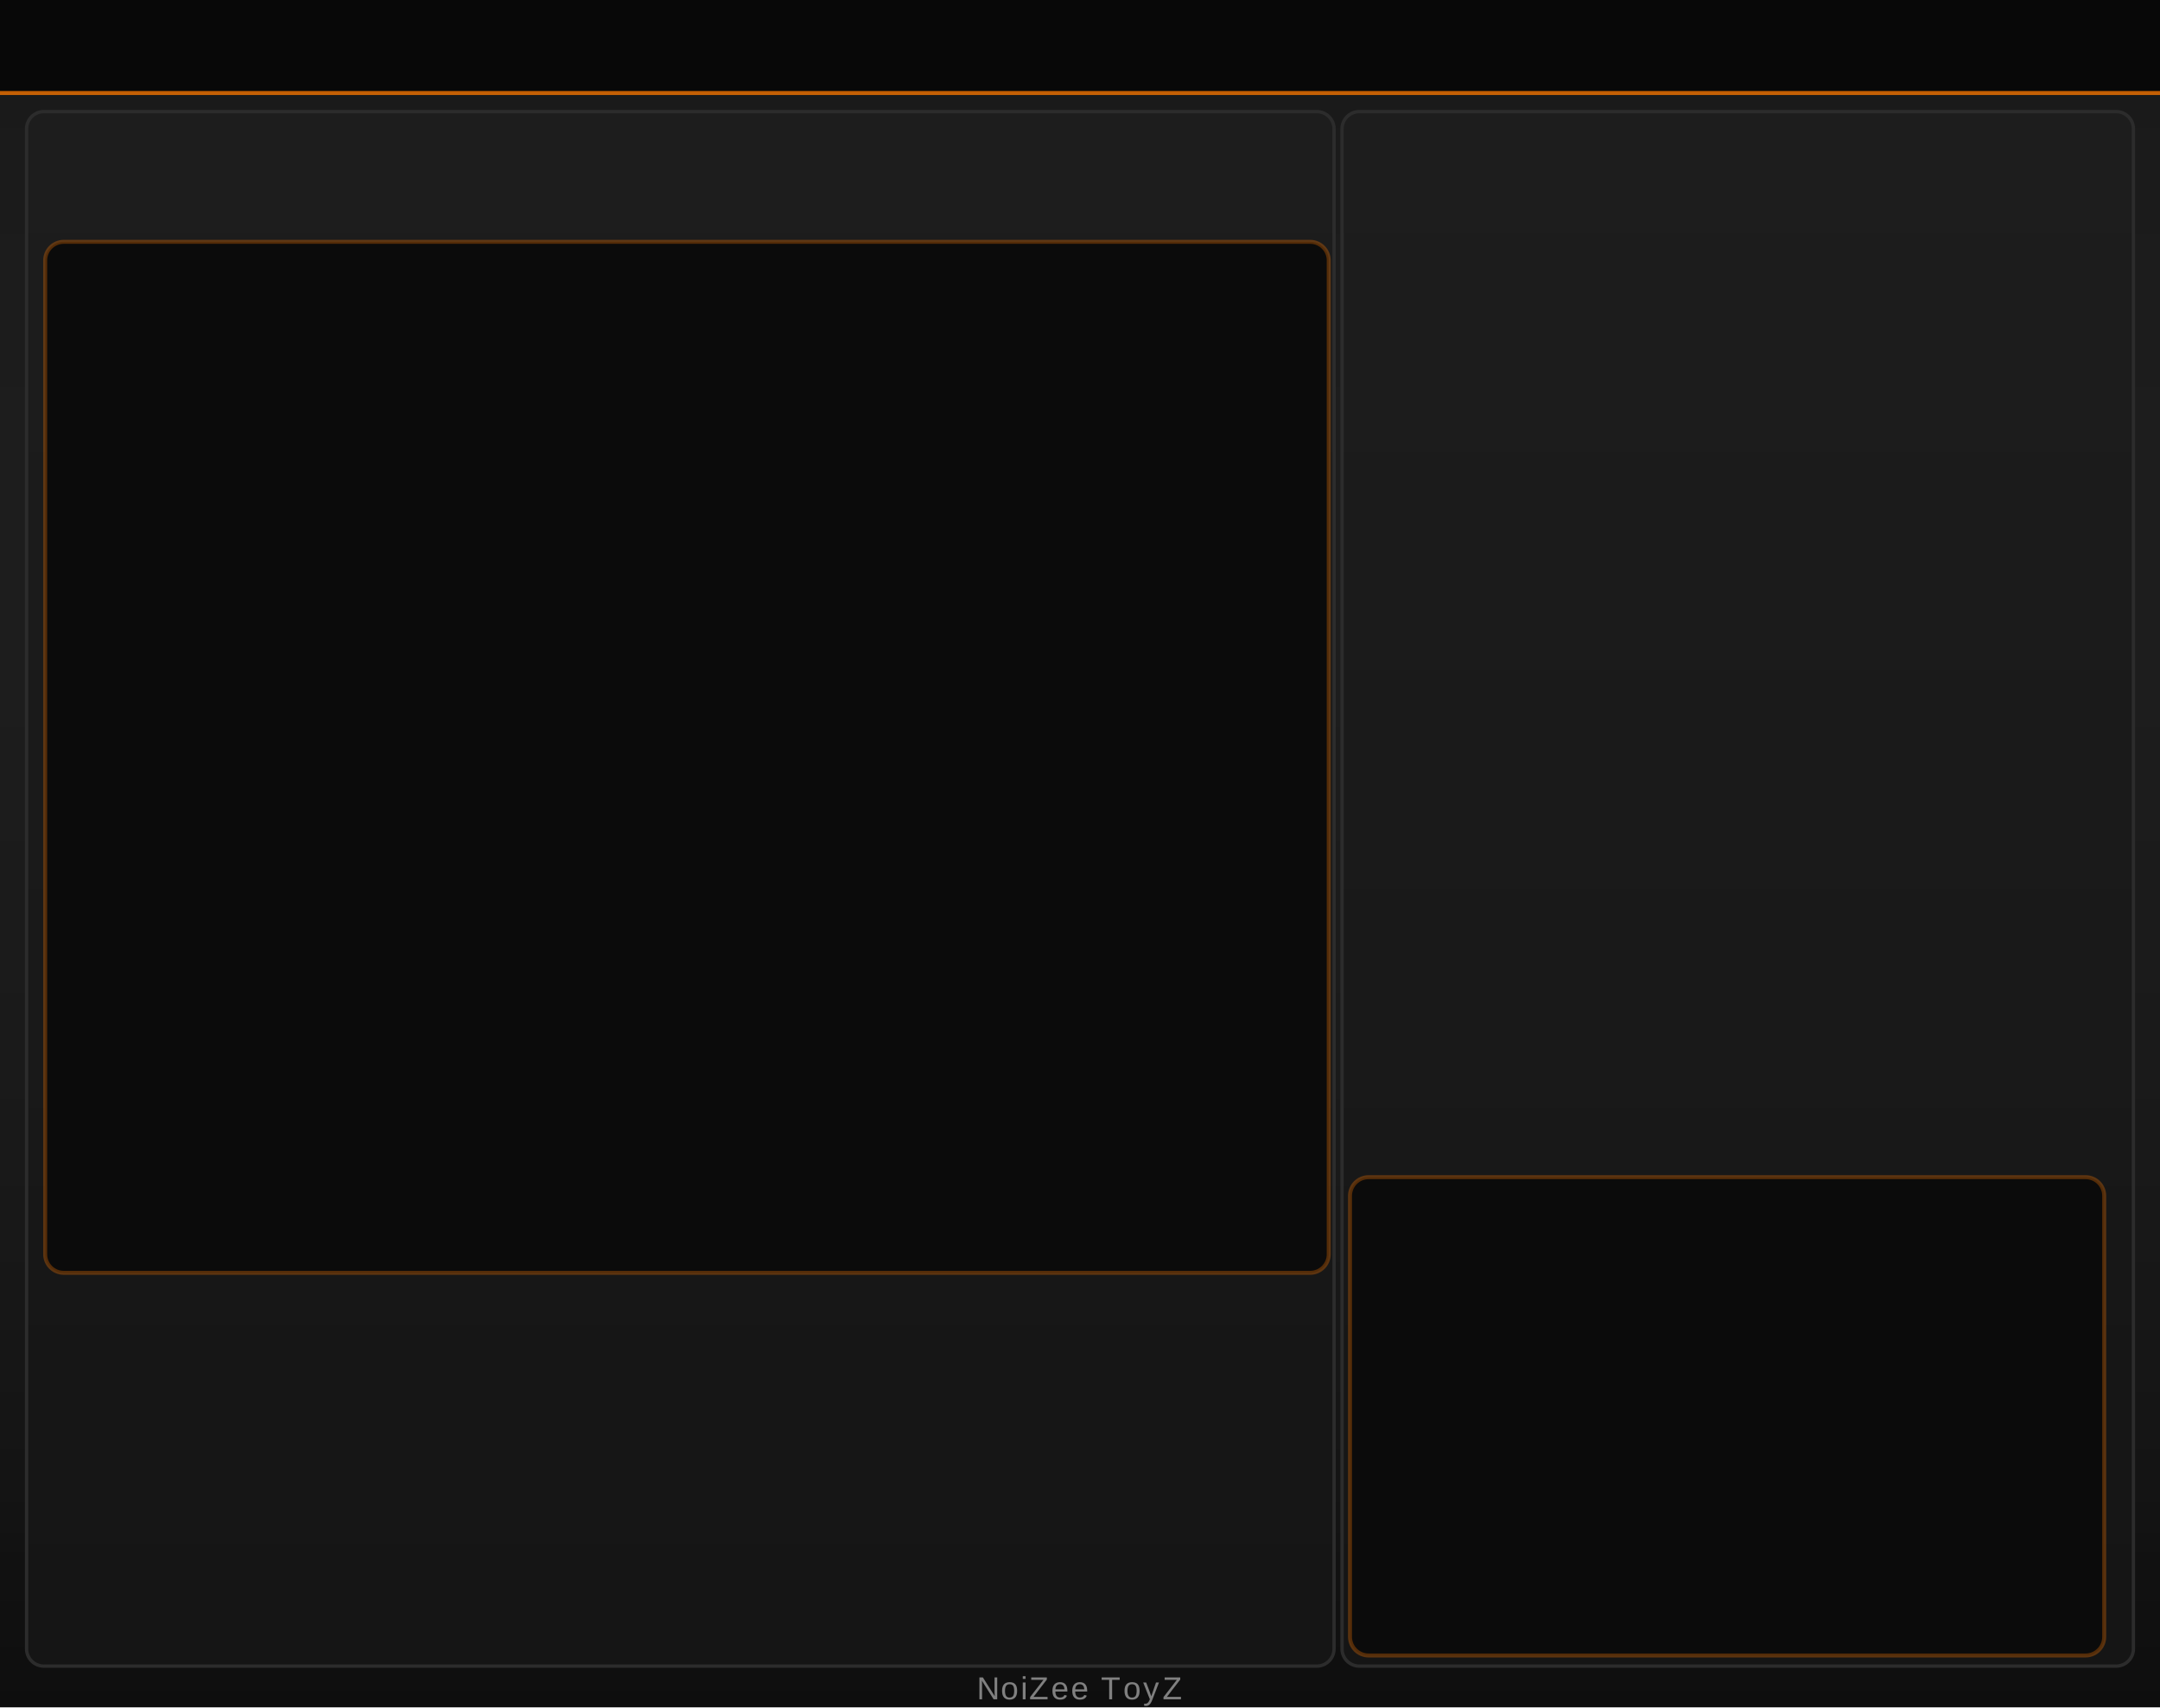
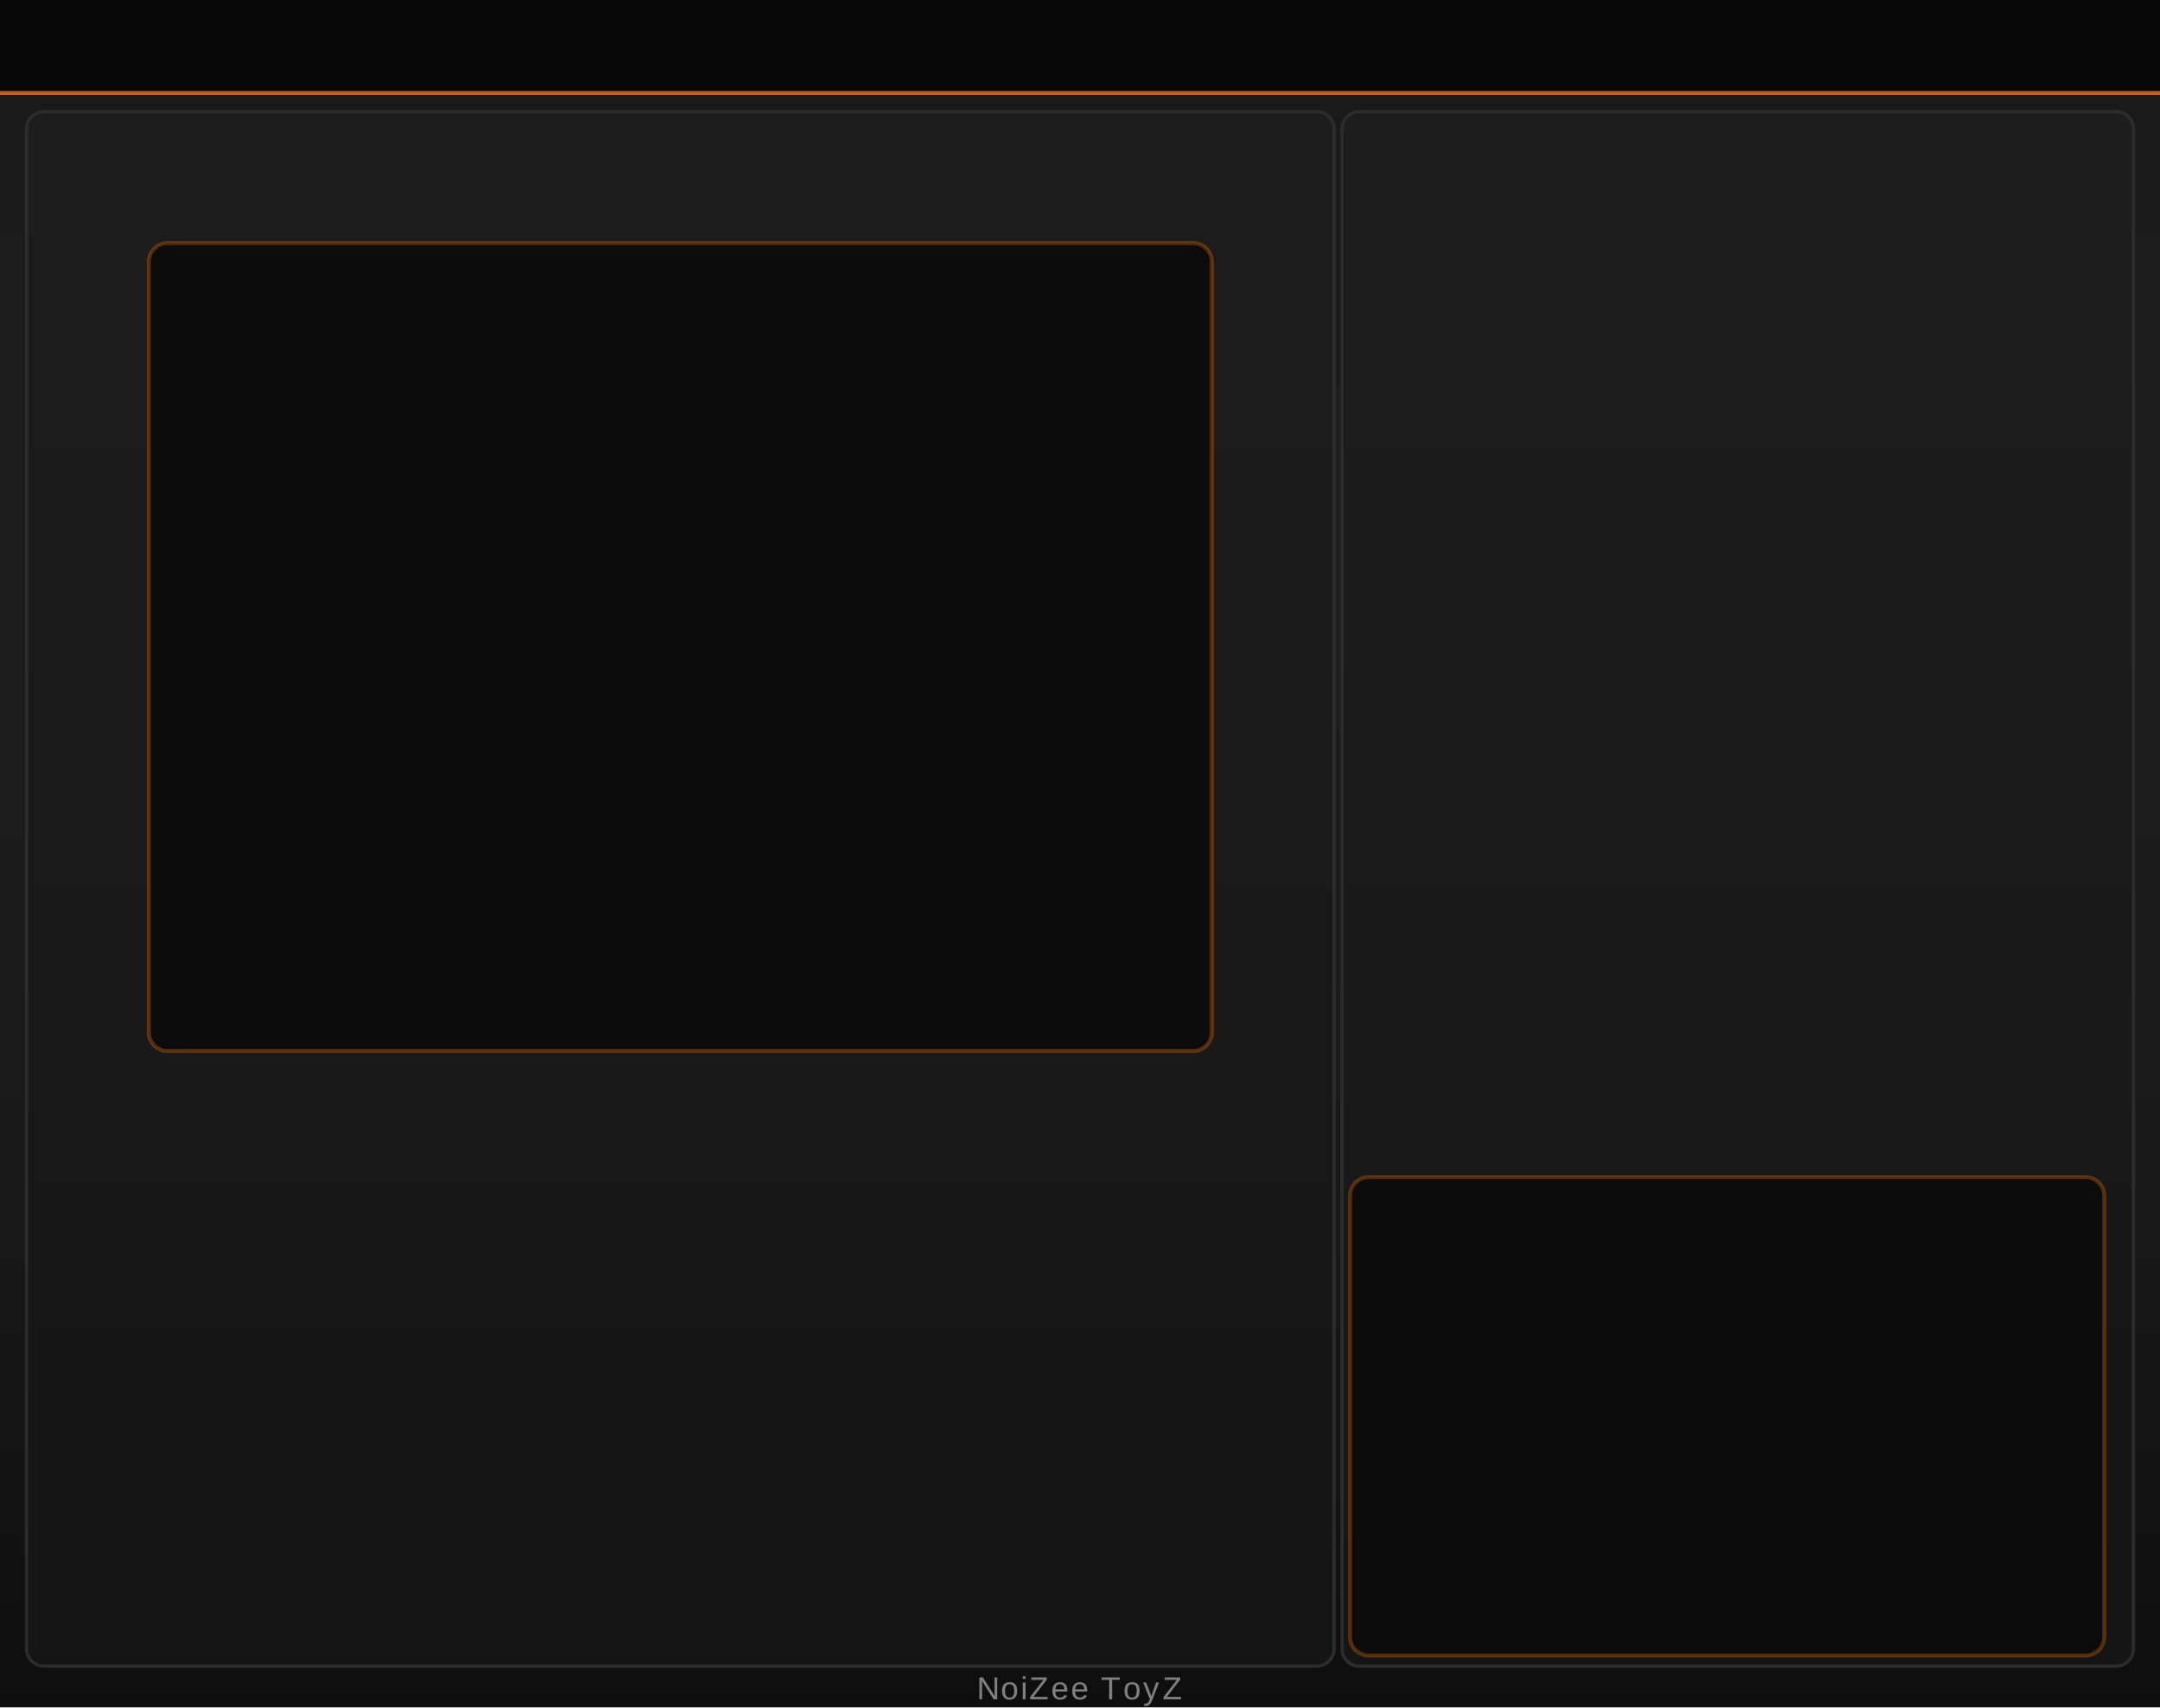
<svg xmlns="http://www.w3.org/2000/svg" width="162.56mm" height="128.5mm" viewBox="0 0 162.56 128.5">
  <defs>
    <linearGradient id="fxg" x1="0" y1="0" x2="0" y2="1">
      <stop offset="0" stop-color="#ffffff" stop-opacity="0.035" />
      <stop offset="1" stop-color="#000000" stop-opacity="0.16" />
    </linearGradient>
    <linearGradient id="fxc" x1="0" y1="0" x2="0" y2="1">
      <stop offset="0" stop-color="#1d1d1d" stop-opacity="0.9" />
      <stop offset="1" stop-color="#151515" stop-opacity="0.9" />
    </linearGradient>
  </defs>
  <rect x="0" y="0" width="162.56" height="128.5" fill="#111111" />
  <rect x="0" y="0" width="162.56" height="128.5" fill="url(#fxg)" />
  <rect x="2" y="8.4" width="98.4" height="117" rx="1.3" fill="url(#fxc)" stroke="#2c2c2c" stroke-width="0.25" />
-   <rect x="3.4" y="18.2" width="96.6" height="77.6" rx="1.4" fill="#0b0b0b" stroke="#ff7a00" stroke-opacity="0.3" stroke-width="0.3" />
+   <rect x="11.2" y="18.3" width="80" height="60.8" rx="1.4" fill="#0b0b0b" stroke="#ff7a00" stroke-opacity="0.3" stroke-width="0.3" />
  <rect x="101" y="8.4" width="59.56" height="117" rx="1.3" fill="url(#fxc)" stroke="#2c2c2c" stroke-width="0.25" />
  <rect x="101.6" y="88.6" width="56.76" height="36" rx="1.4" fill="#0b0b0b" stroke="#ff7a00" stroke-opacity="0.3" stroke-width="0.3" />
  <path fill="#080808" d="M0,0 H162.56 V7 H0 Z" />
  <path d="M0,7.00 H162.56" stroke="#ff7a00" stroke-width="0.3" stroke-opacity="0.75" fill="none" />
  <g transform="translate(17.78,0)">
    <path fill="#808080" d="M57.001,127.900 L56.117,126.494 L56.123,126.607 L56.129,126.803 L56.129,127.900 L55.930,127.900 L55.930,126.249 L56.190,126.249 L57.083,127.665 Q57.069,127.435 57.069,127.332 L57.069,126.249 L57.270,126.249 L57.270,127.900 L57.001,127.900 Z M58.769,127.265 Q58.769,127.598 58.622,127.761 Q58.475,127.924 58.197,127.924 Q57.919,127.924 57.777,127.754 Q57.635,127.585 57.635,127.265 Q57.635,126.609 58.203,126.609 Q58.494,126.609 58.631,126.769 Q58.769,126.928 58.769,127.265 Z M58.547,127.265 Q58.547,127.002 58.469,126.883 Q58.391,126.765 58.207,126.765 Q58.022,126.765 57.939,126.886 Q57.857,127.007 57.857,127.265 Q57.857,127.516 57.938,127.642 Q58.020,127.768 58.194,127.768 Q58.384,127.768 58.466,127.646 Q58.547,127.524 58.547,127.265 Z M59.193,126.363 L59.193,126.161 L59.404,126.161 L59.404,126.363 L59.193,126.363 Z M59.193,127.900 L59.193,126.632 L59.404,126.632 L59.404,127.900 L59.193,127.900 Z M61.059,127.900 L59.744,127.900 L59.744,127.732 L60.750,126.431 L59.830,126.431 L59.830,126.249 L61.004,126.249 L61.004,126.412 L59.999,127.717 L61.059,127.717 L61.059,127.900 Z M61.647,127.311 Q61.647,127.528 61.737,127.647 Q61.827,127.765 62.000,127.765 Q62.138,127.765 62.220,127.710 Q62.303,127.655 62.332,127.571 L62.517,127.623 Q62.403,127.924 62.000,127.924 Q61.719,127.924 61.572,127.756 Q61.425,127.588 61.425,127.258 Q61.425,126.944 61.572,126.776 Q61.719,126.609 61.992,126.609 Q62.551,126.609 62.551,127.282 L62.551,127.311 L61.647,127.311 Z M62.333,127.149 Q62.316,126.948 62.231,126.856 Q62.147,126.765 61.989,126.765 Q61.835,126.765 61.746,126.867 Q61.656,126.970 61.649,127.149 L62.333,127.149 Z M63.139,127.311 Q63.139,127.528 63.229,127.647 Q63.319,127.765 63.492,127.765 Q63.630,127.765 63.712,127.710 Q63.795,127.655 63.824,127.571 L64.009,127.623 Q63.896,127.924 63.492,127.924 Q63.211,127.924 63.064,127.756 Q62.917,127.588 62.917,127.258 Q62.917,126.944 63.064,126.776 Q63.211,126.609 63.484,126.609 Q64.043,126.609 64.043,127.282 L64.043,127.311 L63.139,127.311 Z M63.825,127.149 Q63.808,126.948 63.724,126.856 Q63.639,126.765 63.481,126.765 Q63.328,126.765 63.238,126.867 Q63.148,126.970 63.141,127.149 L63.825,127.149 Z M65.919,126.431 L65.919,127.900 L65.696,127.900 L65.696,126.431 L65.129,126.431 L65.129,126.249 L66.486,126.249 L66.486,126.431 L65.919,126.431 Z M67.985,127.265 Q67.985,127.598 67.838,127.761 Q67.691,127.924 67.413,127.924 Q67.135,127.924 66.993,127.754 Q66.851,127.585 66.851,127.265 Q66.851,126.609 67.419,126.609 Q67.710,126.609 67.847,126.769 Q67.985,126.928 67.985,127.265 Z M67.763,127.265 Q67.763,127.002 67.685,126.883 Q67.607,126.765 67.423,126.765 Q67.238,126.765 67.155,126.886 Q67.073,127.007 67.073,127.265 Q67.073,127.516 67.154,127.642 Q67.236,127.768 67.410,127.768 Q67.600,127.768 67.682,127.646 Q67.763,127.524 67.763,127.265 Z M68.473,128.398 Q68.386,128.398 68.327,128.385 L68.327,128.227 Q68.372,128.234 68.426,128.234 Q68.623,128.234 68.737,127.945 L68.757,127.894 L68.255,126.632 L68.480,126.632 L68.747,127.333 Q68.753,127.349 68.761,127.372 Q68.769,127.395 68.813,127.525 Q68.858,127.655 68.861,127.670 L68.944,127.440 L69.221,126.632 L69.444,126.632 L68.957,127.900 Q68.878,128.103 68.810,128.202 Q68.742,128.301 68.659,128.349 Q68.577,128.398 68.473,128.398 Z M71.099,127.900 L69.784,127.900 L69.784,127.732 L70.790,126.431 L69.870,126.431 L69.870,126.249 L71.044,126.249 L71.044,126.412 L70.038,127.717 L71.099,127.717 L71.099,127.900 Z" />
  </g>
</svg>
